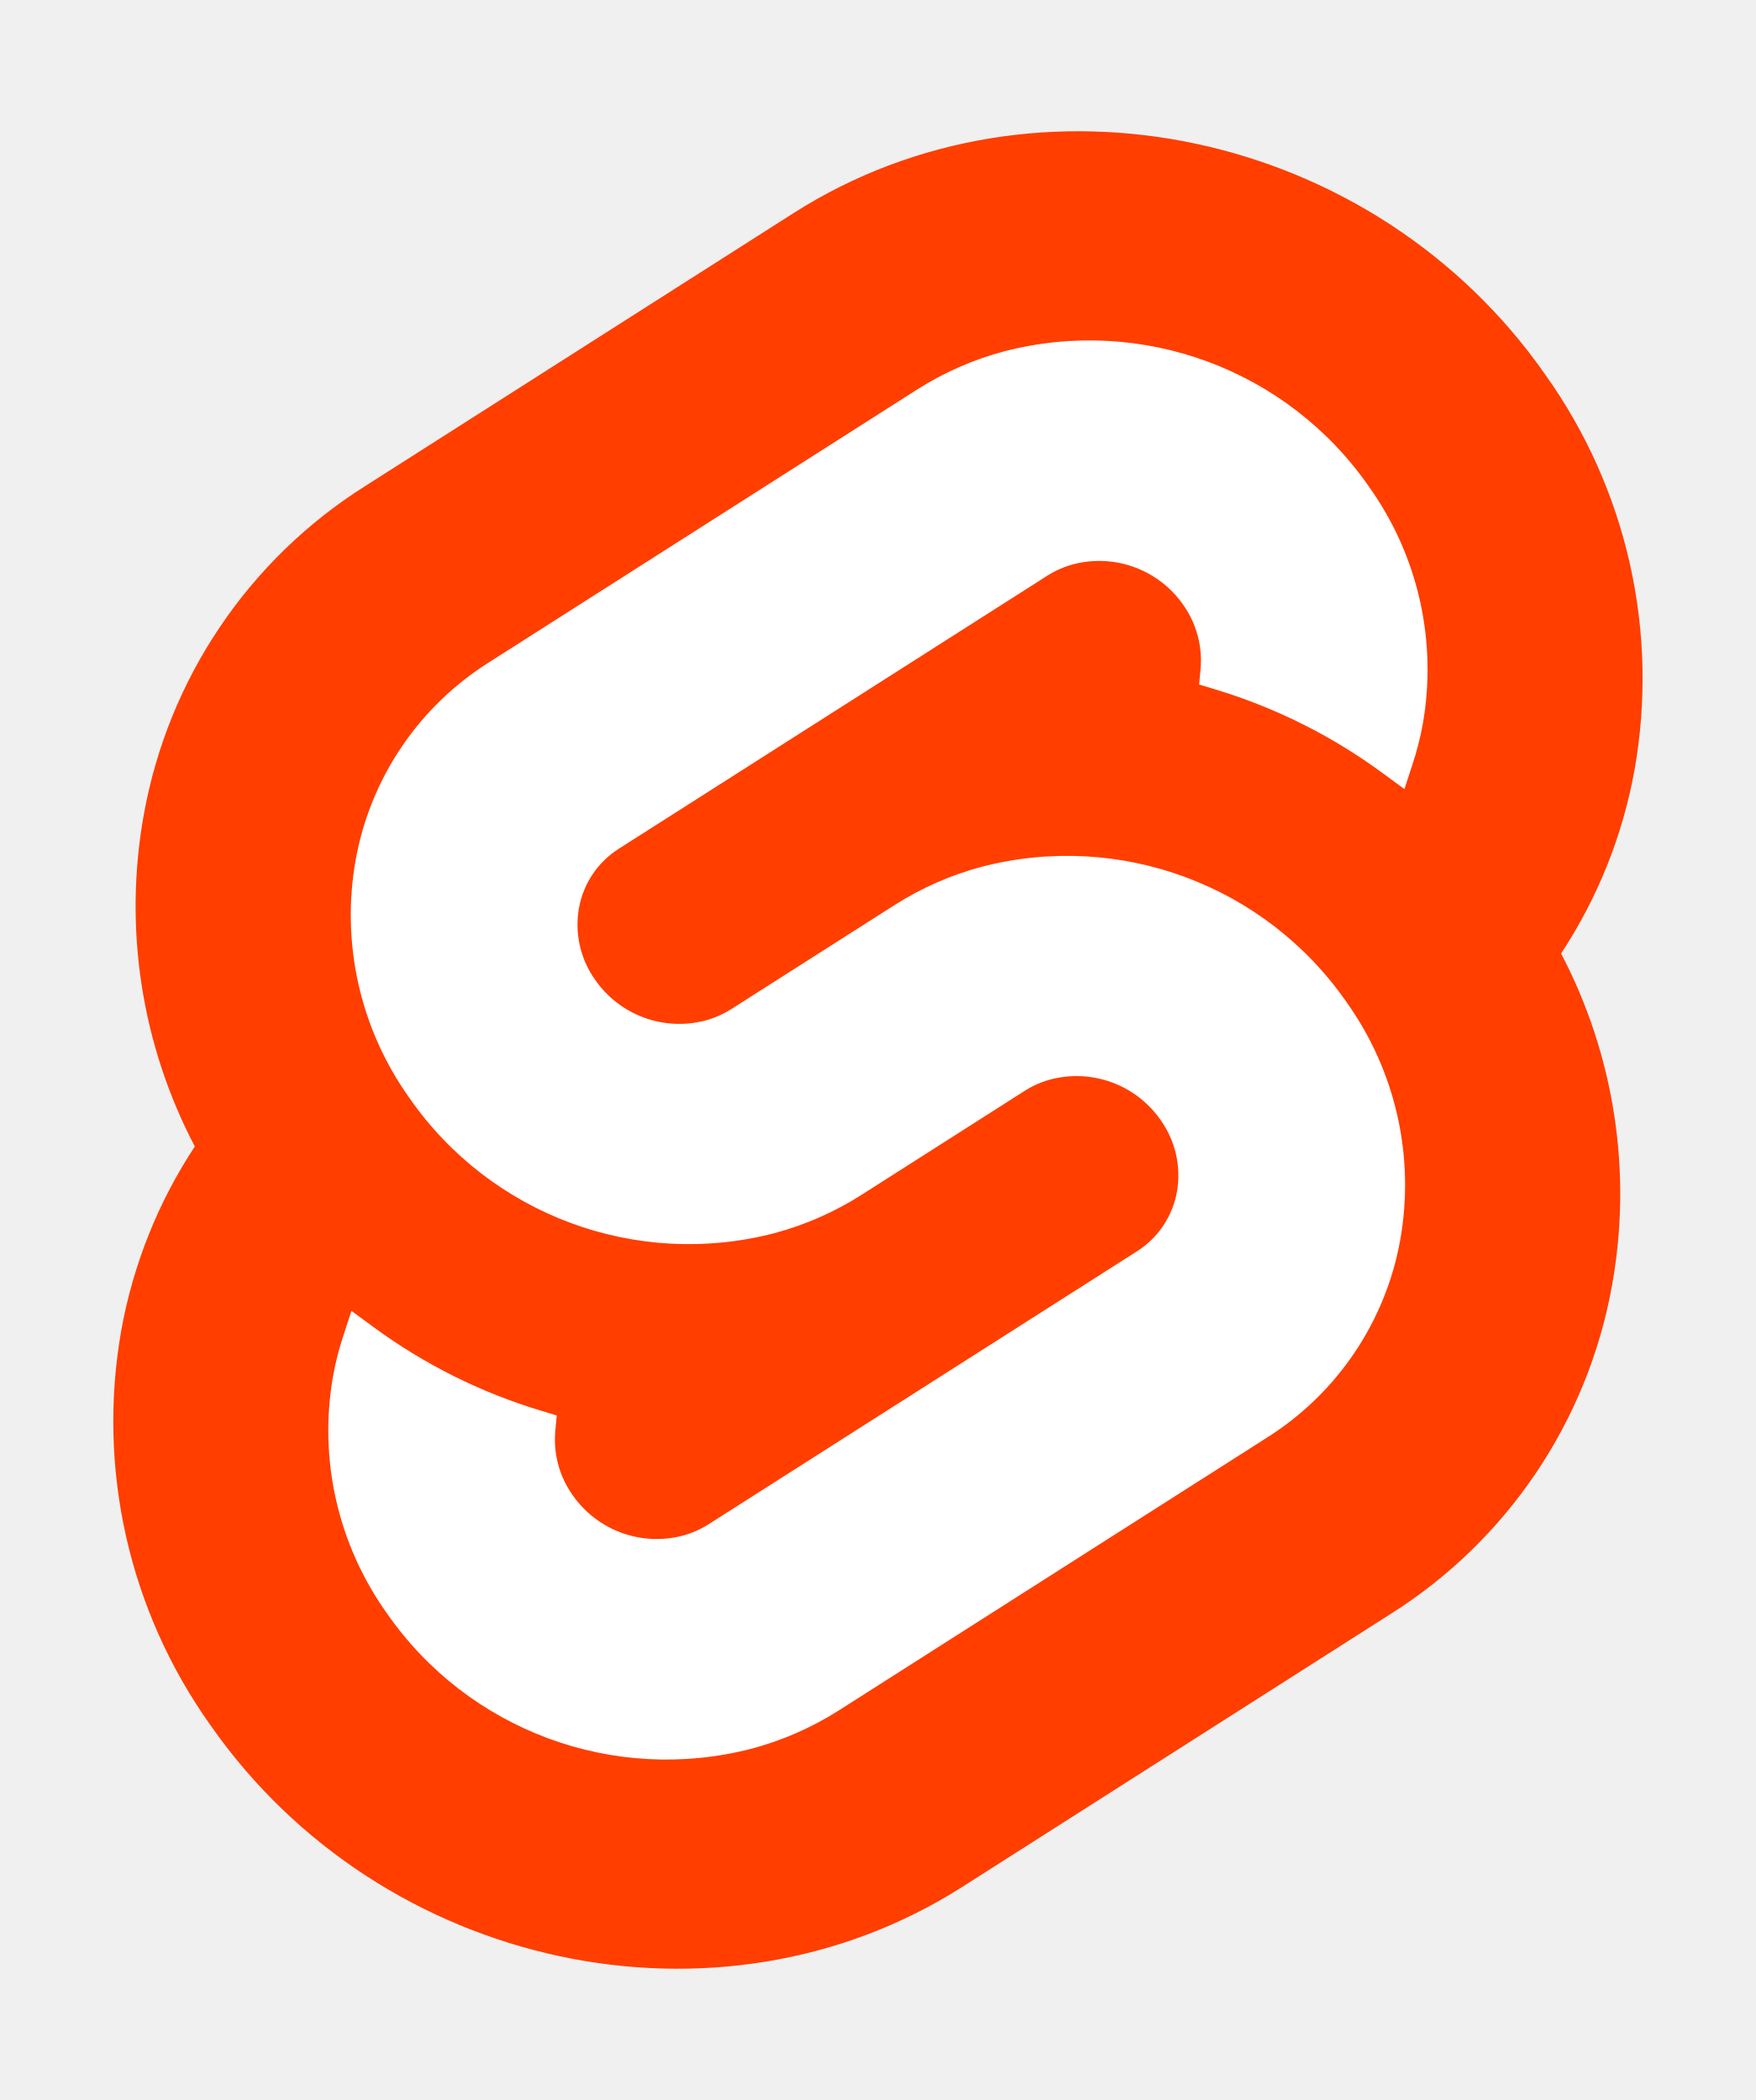
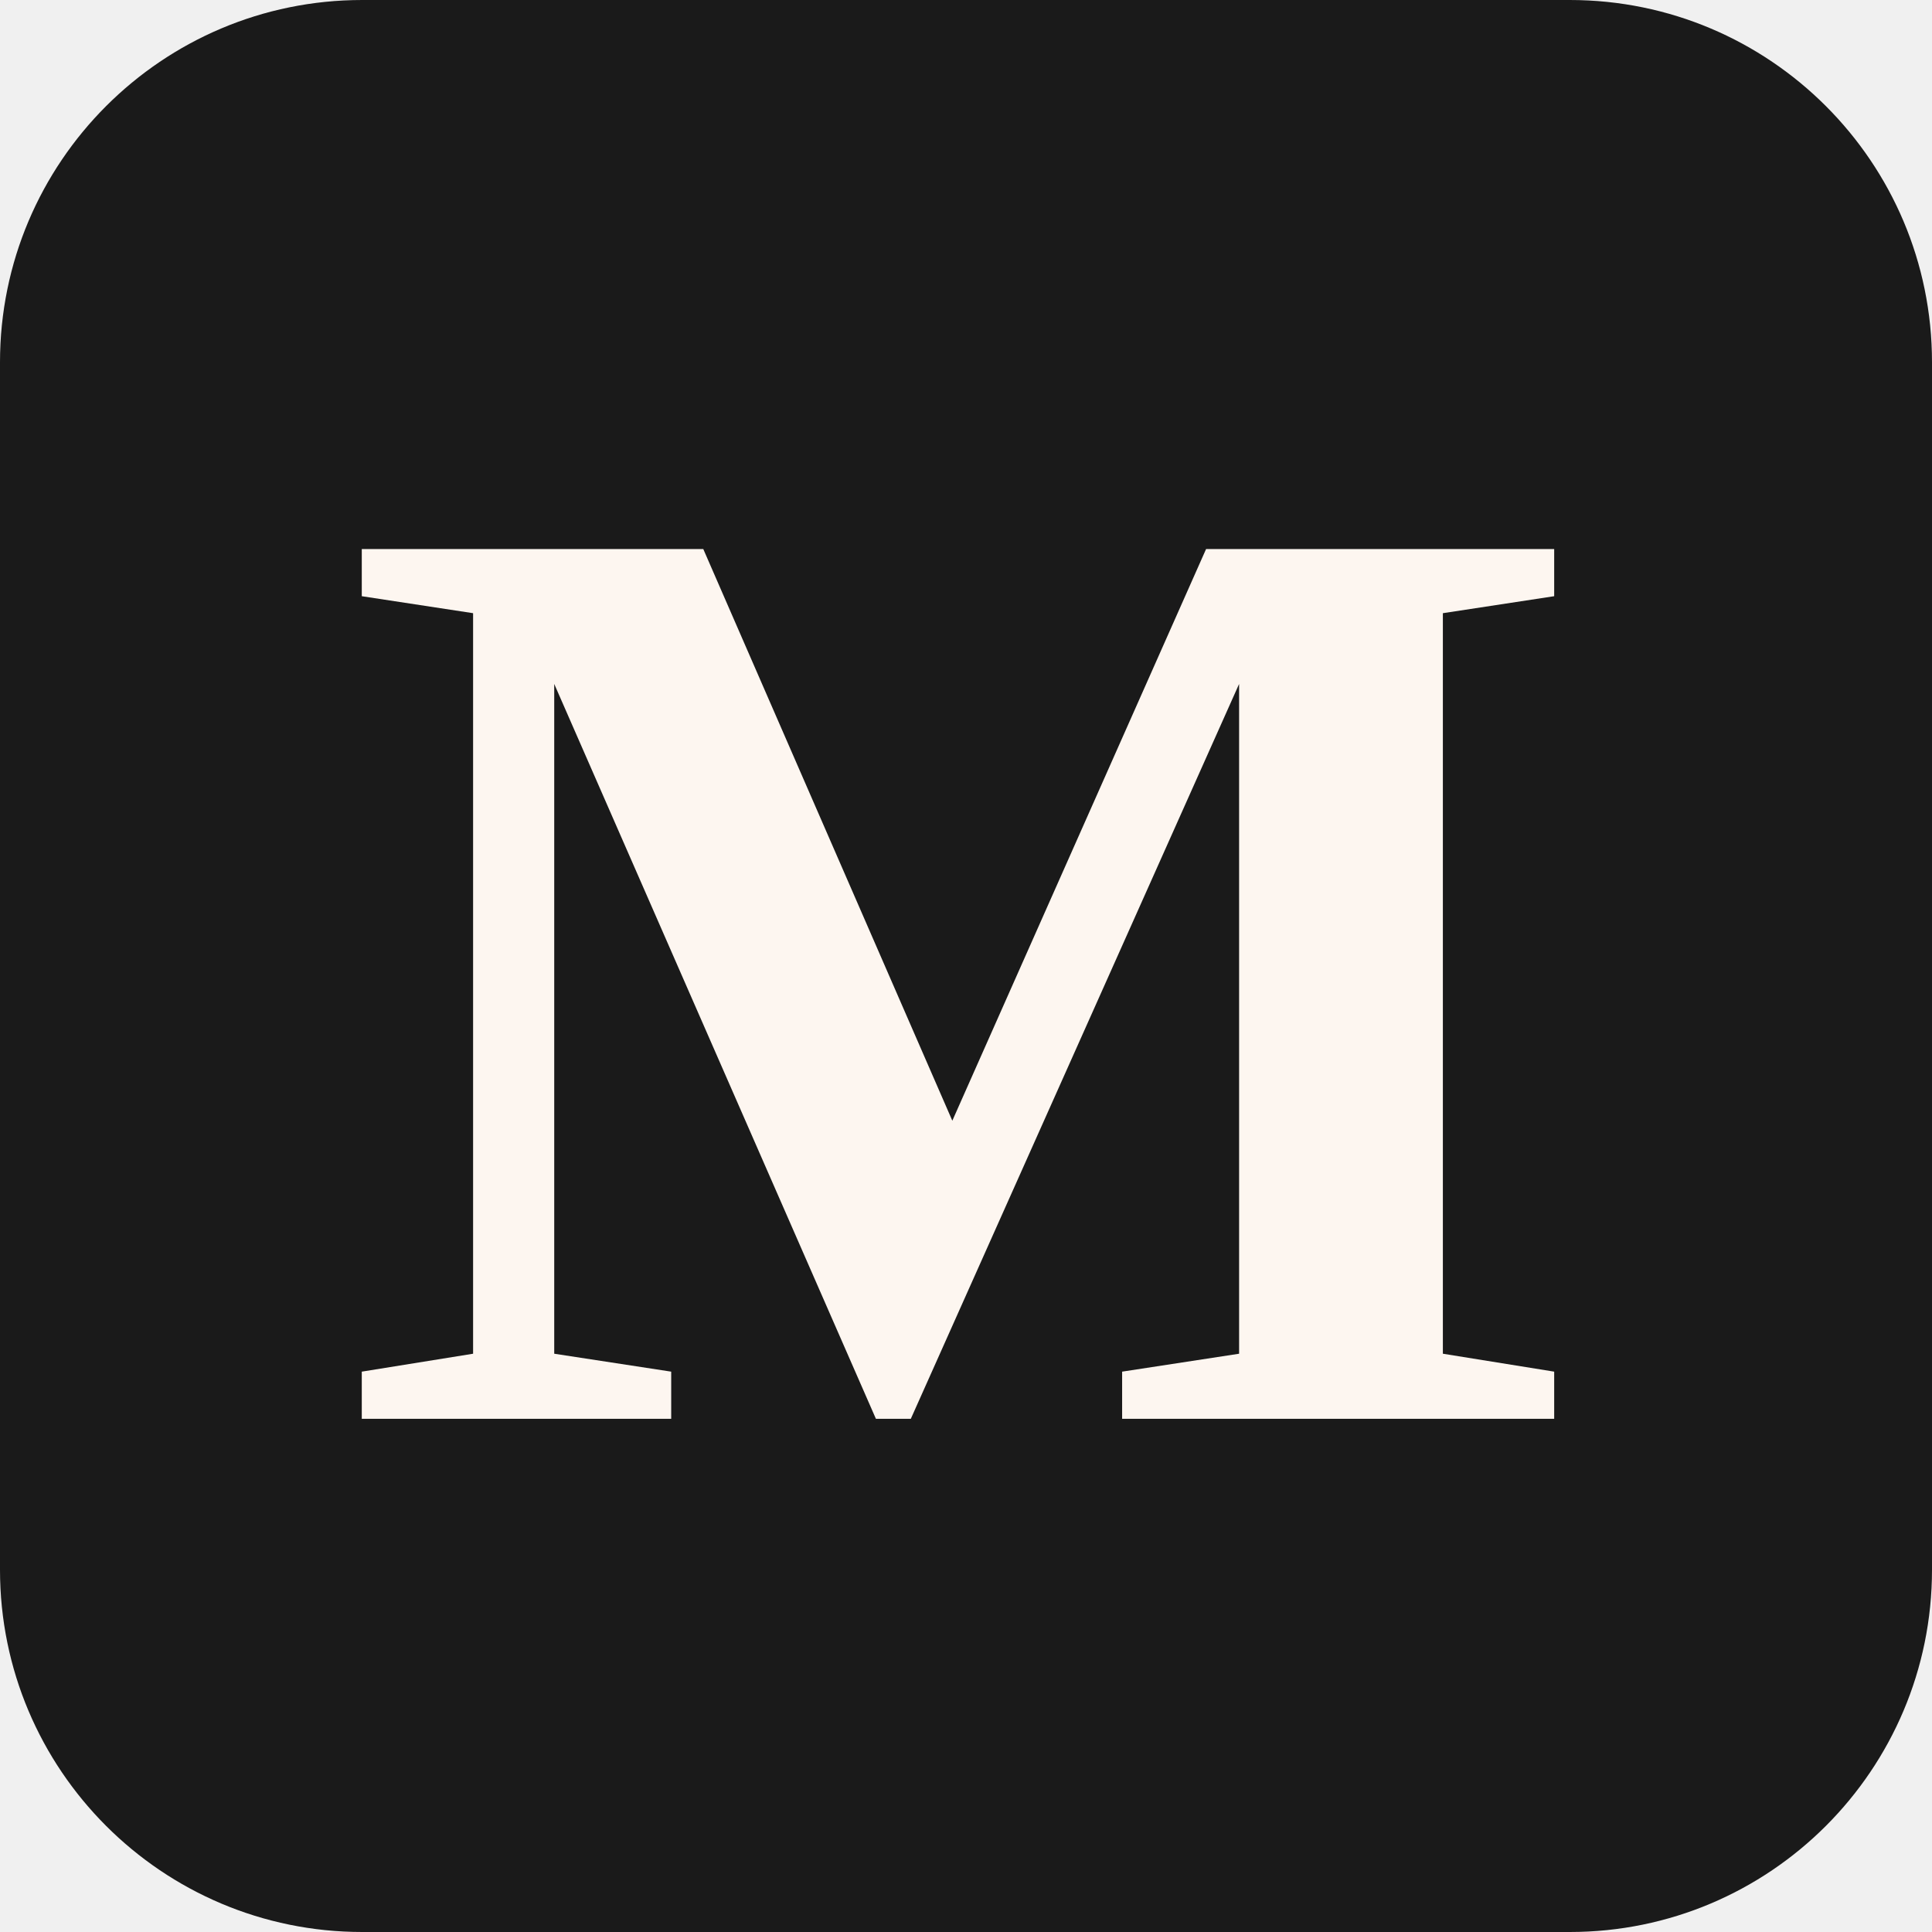
- <svg xmlns="http://www.w3.org/2000/svg" width="107" height="128" viewBox="0 0 107 128">
-   <path d="M94.157 22.819c-10.4-14.885-30.94-19.297-45.792-9.835L22.282 29.608A29.92 29.92 0 0 0 8.764 49.65a31.5 31.5 0 0 0 3.108 20.231 30 30 0 0 0-4.477 11.183 31.9 31.9 0 0 0 5.448 24.116c10.402 14.887 30.942 19.297 45.791 9.835l26.083-16.624A29.92 29.92 0 0 0 98.235 78.35a31.53 31.53 0 0 0-3.105-20.232 30 30 0 0 0 4.474-11.182 31.88 31.88 0 0 0-5.447-24.116" style="fill:#ff3e00" />
-   <path d="M45.817 106.582a20.72 20.72 0 0 1-22.237-8.243 19.17 19.17 0 0 1-3.277-14.503 18 18 0 0 1 .624-2.435l.49-1.498 1.337.981a33.6 33.6 0 0 0 10.203 5.098l.97.294-.09.968a5.85 5.85 0 0 0 1.052 3.878 6.24 6.24 0 0 0 6.695 2.485 5.8 5.8 0 0 0 1.603-.704L69.27 76.28a5.43 5.43 0 0 0 2.45-3.631 5.8 5.8 0 0 0-.987-4.371 6.24 6.24 0 0 0-6.698-2.487 5.7 5.7 0 0 0-1.6.704l-9.953 6.345a19 19 0 0 1-5.296 2.326 20.72 20.72 0 0 1-22.237-8.243 19.17 19.17 0 0 1-3.277-14.502 17.99 17.99 0 0 1 8.13-12.052l26.081-16.623a19 19 0 0 1 5.3-2.329 20.72 20.72 0 0 1 22.237 8.243 19.17 19.17 0 0 1 3.277 14.503 18 18 0 0 1-.624 2.435l-.49 1.498-1.337-.98a33.6 33.6 0 0 0-10.203-5.1l-.97-.294.09-.968a5.86 5.86 0 0 0-1.052-3.878 6.24 6.24 0 0 0-6.696-2.485 5.8 5.8 0 0 0-1.602.704L37.73 51.72a5.42 5.42 0 0 0-2.449 3.63 5.79 5.79 0 0 0 .986 4.372 6.24 6.24 0 0 0 6.698 2.486 5.8 5.8 0 0 0 1.602-.704l9.952-6.342a19 19 0 0 1 5.295-2.328 20.72 20.72 0 0 1 22.237 8.242 19.17 19.17 0 0 1 3.277 14.503 18 18 0 0 1-8.13 12.053l-26.081 16.622a19 19 0 0 1-5.3 2.328" style="fill:#fff" />
+ <svg xmlns="http://www.w3.org/2000/svg" viewBox="0 0 32 32">
+   <rect width="32" height="32" rx="6" fill="#1a1a1a" />
+   <text x="16" y="23.5" text-anchor="middle" font-family="Georgia, 'Times New Roman', serif" font-size="22" font-weight="700" fill="#fdf6f0">M</text>
</svg>
